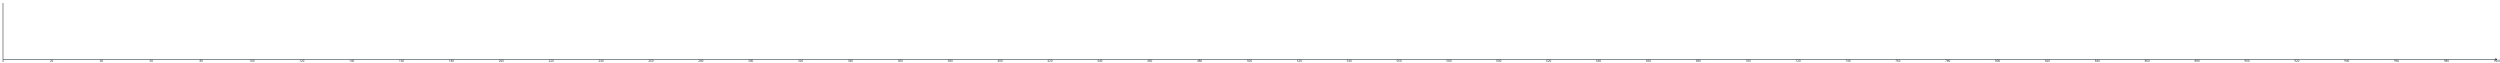
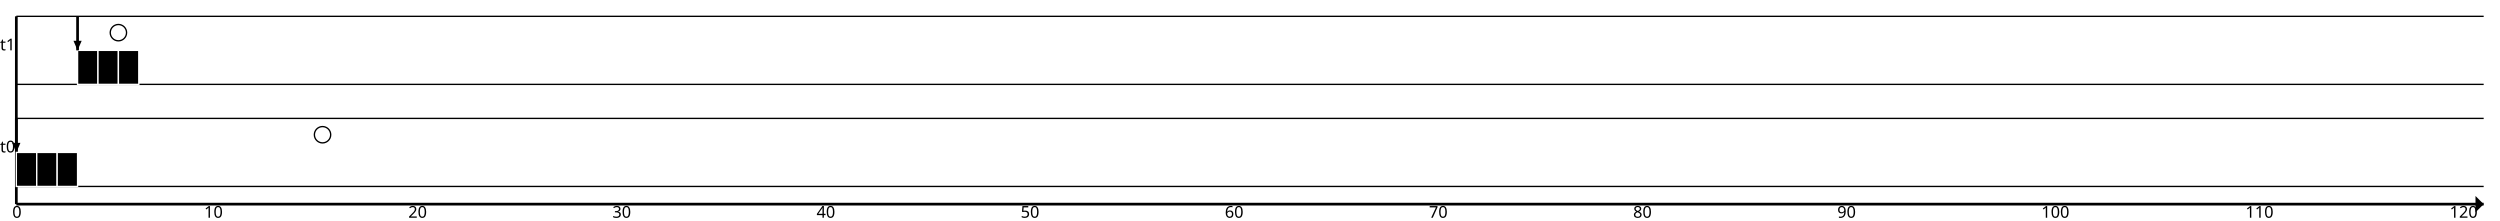
- <svg xmlns="http://www.w3.org/2000/svg" width="10025px" height="250px" version="1.1">
-   <line x1="12" y1="238" x2="12" y2="12" stroke-width="2" stroke="rgb(20,30,40)" />
-   <line x1="12" y1="238" x2="10013" y2="238" stroke-width="2" stroke="rgb(20,30,40)" />
-   <polygon points="10013,238 10007,244 10007,232 " fill="rgb(20,30,40)" />
-   <text x="9" y="248" fill="rgb(20,30,40)" font-size="12" font-family="Verdana">0</text>
-   <text x="200" y="248" fill="rgb(20,30,40)" font-size="12" font-family="Verdana">20</text>
-   <text x="400" y="248" fill="rgb(20,30,40)" font-size="12" font-family="Verdana">40</text>
-   <text x="600" y="248" fill="rgb(20,30,40)" font-size="12" font-family="Verdana">60</text>
-   <text x="800" y="248" fill="rgb(20,30,40)" font-size="12" font-family="Verdana">80</text>
-   <text x="1000" y="248" fill="rgb(20,30,40)" font-size="12" font-family="Verdana">100</text>
-   <text x="1200" y="248" fill="rgb(20,30,40)" font-size="12" font-family="Verdana">120</text>
-   <text x="1400" y="248" fill="rgb(20,30,40)" font-size="12" font-family="Verdana">140</text>
-   <text x="1600" y="248" fill="rgb(20,30,40)" font-size="12" font-family="Verdana">160</text>
-   <text x="1800" y="248" fill="rgb(20,30,40)" font-size="12" font-family="Verdana">180</text>
-   <text x="2000" y="248" fill="rgb(20,30,40)" font-size="12" font-family="Verdana">200</text>
-   <text x="2200" y="248" fill="rgb(20,30,40)" font-size="12" font-family="Verdana">220</text>
-   <text x="2400" y="248" fill="rgb(20,30,40)" font-size="12" font-family="Verdana">240</text>
-   <text x="2600" y="248" fill="rgb(20,30,40)" font-size="12" font-family="Verdana">260</text>
-   <text x="2800" y="248" fill="rgb(20,30,40)" font-size="12" font-family="Verdana">280</text>
-   <text x="3000" y="248" fill="rgb(20,30,40)" font-size="12" font-family="Verdana">300</text>
-   <text x="3200" y="248" fill="rgb(20,30,40)" font-size="12" font-family="Verdana">320</text>
-   <text x="3400" y="248" fill="rgb(20,30,40)" font-size="12" font-family="Verdana">340</text>
-   <text x="3600" y="248" fill="rgb(20,30,40)" font-size="12" font-family="Verdana">360</text>
-   <text x="3800" y="248" fill="rgb(20,30,40)" font-size="12" font-family="Verdana">380</text>
-   <text x="4000" y="248" fill="rgb(20,30,40)" font-size="12" font-family="Verdana">400</text>
-   <text x="4200" y="248" fill="rgb(20,30,40)" font-size="12" font-family="Verdana">420</text>
-   <text x="4400" y="248" fill="rgb(20,30,40)" font-size="12" font-family="Verdana">440</text>
-   <text x="4600" y="248" fill="rgb(20,30,40)" font-size="12" font-family="Verdana">460</text>
-   <text x="4800" y="248" fill="rgb(20,30,40)" font-size="12" font-family="Verdana">480</text>
-   <text x="5000" y="248" fill="rgb(20,30,40)" font-size="12" font-family="Verdana">500</text>
-   <text x="5200" y="248" fill="rgb(20,30,40)" font-size="12" font-family="Verdana">520</text>
-   <text x="5400" y="248" fill="rgb(20,30,40)" font-size="12" font-family="Verdana">540</text>
-   <text x="5600" y="248" fill="rgb(20,30,40)" font-size="12" font-family="Verdana">560</text>
-   <text x="5800" y="248" fill="rgb(20,30,40)" font-size="12" font-family="Verdana">580</text>
-   <text x="6000" y="248" fill="rgb(20,30,40)" font-size="12" font-family="Verdana">600</text>
-   <text x="6200" y="248" fill="rgb(20,30,40)" font-size="12" font-family="Verdana">620</text>
-   <text x="6400" y="248" fill="rgb(20,30,40)" font-size="12" font-family="Verdana">640</text>
-   <text x="6600" y="248" fill="rgb(20,30,40)" font-size="12" font-family="Verdana">660</text>
-   <text x="6800" y="248" fill="rgb(20,30,40)" font-size="12" font-family="Verdana">680</text>
-   <text x="7000" y="248" fill="rgb(20,30,40)" font-size="12" font-family="Verdana">700</text>
-   <text x="7200" y="248" fill="rgb(20,30,40)" font-size="12" font-family="Verdana">720</text>
-   <text x="7400" y="248" fill="rgb(20,30,40)" font-size="12" font-family="Verdana">740</text>
-   <text x="7600" y="248" fill="rgb(20,30,40)" font-size="12" font-family="Verdana">760</text>
-   <text x="7800" y="248" fill="rgb(20,30,40)" font-size="12" font-family="Verdana">780</text>
-   <text x="8000" y="248" fill="rgb(20,30,40)" font-size="12" font-family="Verdana">800</text>
-   <text x="8200" y="248" fill="rgb(20,30,40)" font-size="12" font-family="Verdana">820</text>
-   <text x="8400" y="248" fill="rgb(20,30,40)" font-size="12" font-family="Verdana">840</text>
-   <text x="8600" y="248" fill="rgb(20,30,40)" font-size="12" font-family="Verdana">860</text>
-   <text x="8800" y="248" fill="rgb(20,30,40)" font-size="12" font-family="Verdana">880</text>
-   <text x="9000" y="248" fill="rgb(20,30,40)" font-size="12" font-family="Verdana">900</text>
-   <text x="9200" y="248" fill="rgb(20,30,40)" font-size="12" font-family="Verdana">920</text>
-   <text x="9400" y="248" fill="rgb(20,30,40)" font-size="12" font-family="Verdana">940</text>
-   <text x="9600" y="248" fill="rgb(20,30,40)" font-size="12" font-family="Verdana">960</text>
-   <text x="9800" y="248" fill="rgb(20,30,40)" font-size="12" font-family="Verdana">980</text>
-   <text x="10000" y="248" fill="rgb(20,30,40)" font-size="12" font-family="Verdana">1000</text>
+ <svg xmlns="http://www.w3.org/2000/svg" width="1837px" height="162px" version="1.1">
+   <line x1="12" y1="150" x2="12" y2="12" stroke-width="2" stroke="rgb(0,0,0)" />
+   <line x1="12" y1="150" x2="1825" y2="150" stroke-width="2" stroke="rgb(0,0,0)" />
+   <polygon points="1825,150 1819,156 1819,144 " fill="rgb(0,0,0)" />
+   <text x="9" y="160" fill="rgb(0,0,0)" font-size="12" font-family="Verdana">0</text>
+   <text x="150" y="160" fill="rgb(0,0,0)" font-size="12" font-family="Verdana">10</text>
+   <text x="300" y="160" fill="rgb(0,0,0)" font-size="12" font-family="Verdana">20</text>
+   <text x="450" y="160" fill="rgb(0,0,0)" font-size="12" font-family="Verdana">30</text>
+   <text x="600" y="160" fill="rgb(0,0,0)" font-size="12" font-family="Verdana">40</text>
+   <text x="750" y="160" fill="rgb(0,0,0)" font-size="12" font-family="Verdana">50</text>
+   <text x="900" y="160" fill="rgb(0,0,0)" font-size="12" font-family="Verdana">60</text>
+   <text x="1050" y="160" fill="rgb(0,0,0)" font-size="12" font-family="Verdana">70</text>
+   <text x="1200" y="160" fill="rgb(0,0,0)" font-size="12" font-family="Verdana">80</text>
+   <text x="1350" y="160" fill="rgb(0,0,0)" font-size="12" font-family="Verdana">90</text>
+   <text x="1500" y="160" fill="rgb(0,0,0)" font-size="12" font-family="Verdana">100</text>
+   <text x="1650" y="160" fill="rgb(0,0,0)" font-size="12" font-family="Verdana">110</text>
+   <text x="1800" y="160" fill="rgb(0,0,0)" font-size="12" font-family="Verdana">120</text>
+   <line x1="12" y1="137" x2="1825" y2="137" stroke-width="1" stroke="rgb(0,0,0)" />
+   <text x="0" y="112" fill="rgb(0,0,0)" font-size="12" font-family="Verdana">t0</text>
+   <line x1="12" y1="87" x2="1825" y2="87" stroke-width="1" stroke="rgb(0,0,0)" />
+   <line x1="12" y1="62" x2="1825" y2="62" stroke-width="1" stroke="rgb(0,0,0)" />
+   <text x="0" y="37" fill="rgb(0,0,0)" font-size="12" font-family="Verdana">t1</text>
+   <line x1="12" y1="12" x2="1825" y2="12" stroke-width="1" stroke="rgb(0,0,0)" />
+   <line x1="12" y1="112" x2="12" y2="87" stroke-width="2" stroke="rgb(0,0,0)" />
+   <polygon points="12,112 15,105 9,105 " fill="rgb(0,0,0)" />
+   <circle cx="237" cy="99" r="6" fill="transparent" stroke-width="1" stroke="rgb(0,0,0)" />
+   <rect x="12" y="112" width="15" height="25" fill="rgb(0,0,0)" stroke-width="1" stroke="rgb(255,255,255)" />
+   <rect x="27" y="112" width="15" height="25" fill="rgb(0,0,0)" stroke-width="1" stroke="rgb(255,255,255)" />
+   <rect x="42" y="112" width="15" height="25" fill="rgb(0,0,0)" stroke-width="1" stroke="rgb(255,255,255)" />
+   <circle cx="87" cy="24" r="6" fill="transparent" stroke-width="1" stroke="rgb(0,0,0)" />
+   <rect x="57" y="37" width="15" height="25" fill="rgb(0,0,0)" stroke-width="1" stroke="rgb(255,255,255)" />
+   <rect x="72" y="37" width="15" height="25" fill="rgb(0,0,0)" stroke-width="1" stroke="rgb(255,255,255)" />
+   <rect x="87" y="37" width="15" height="25" fill="rgb(0,0,0)" stroke-width="1" stroke="rgb(255,255,255)" />
+   <line x1="57" y1="37" x2="57" y2="12" stroke-width="2" stroke="rgb(0,0,0)" />
+   <polygon points="57,37 60,30 54,30 " fill="rgb(0,0,0)" />
</svg>
